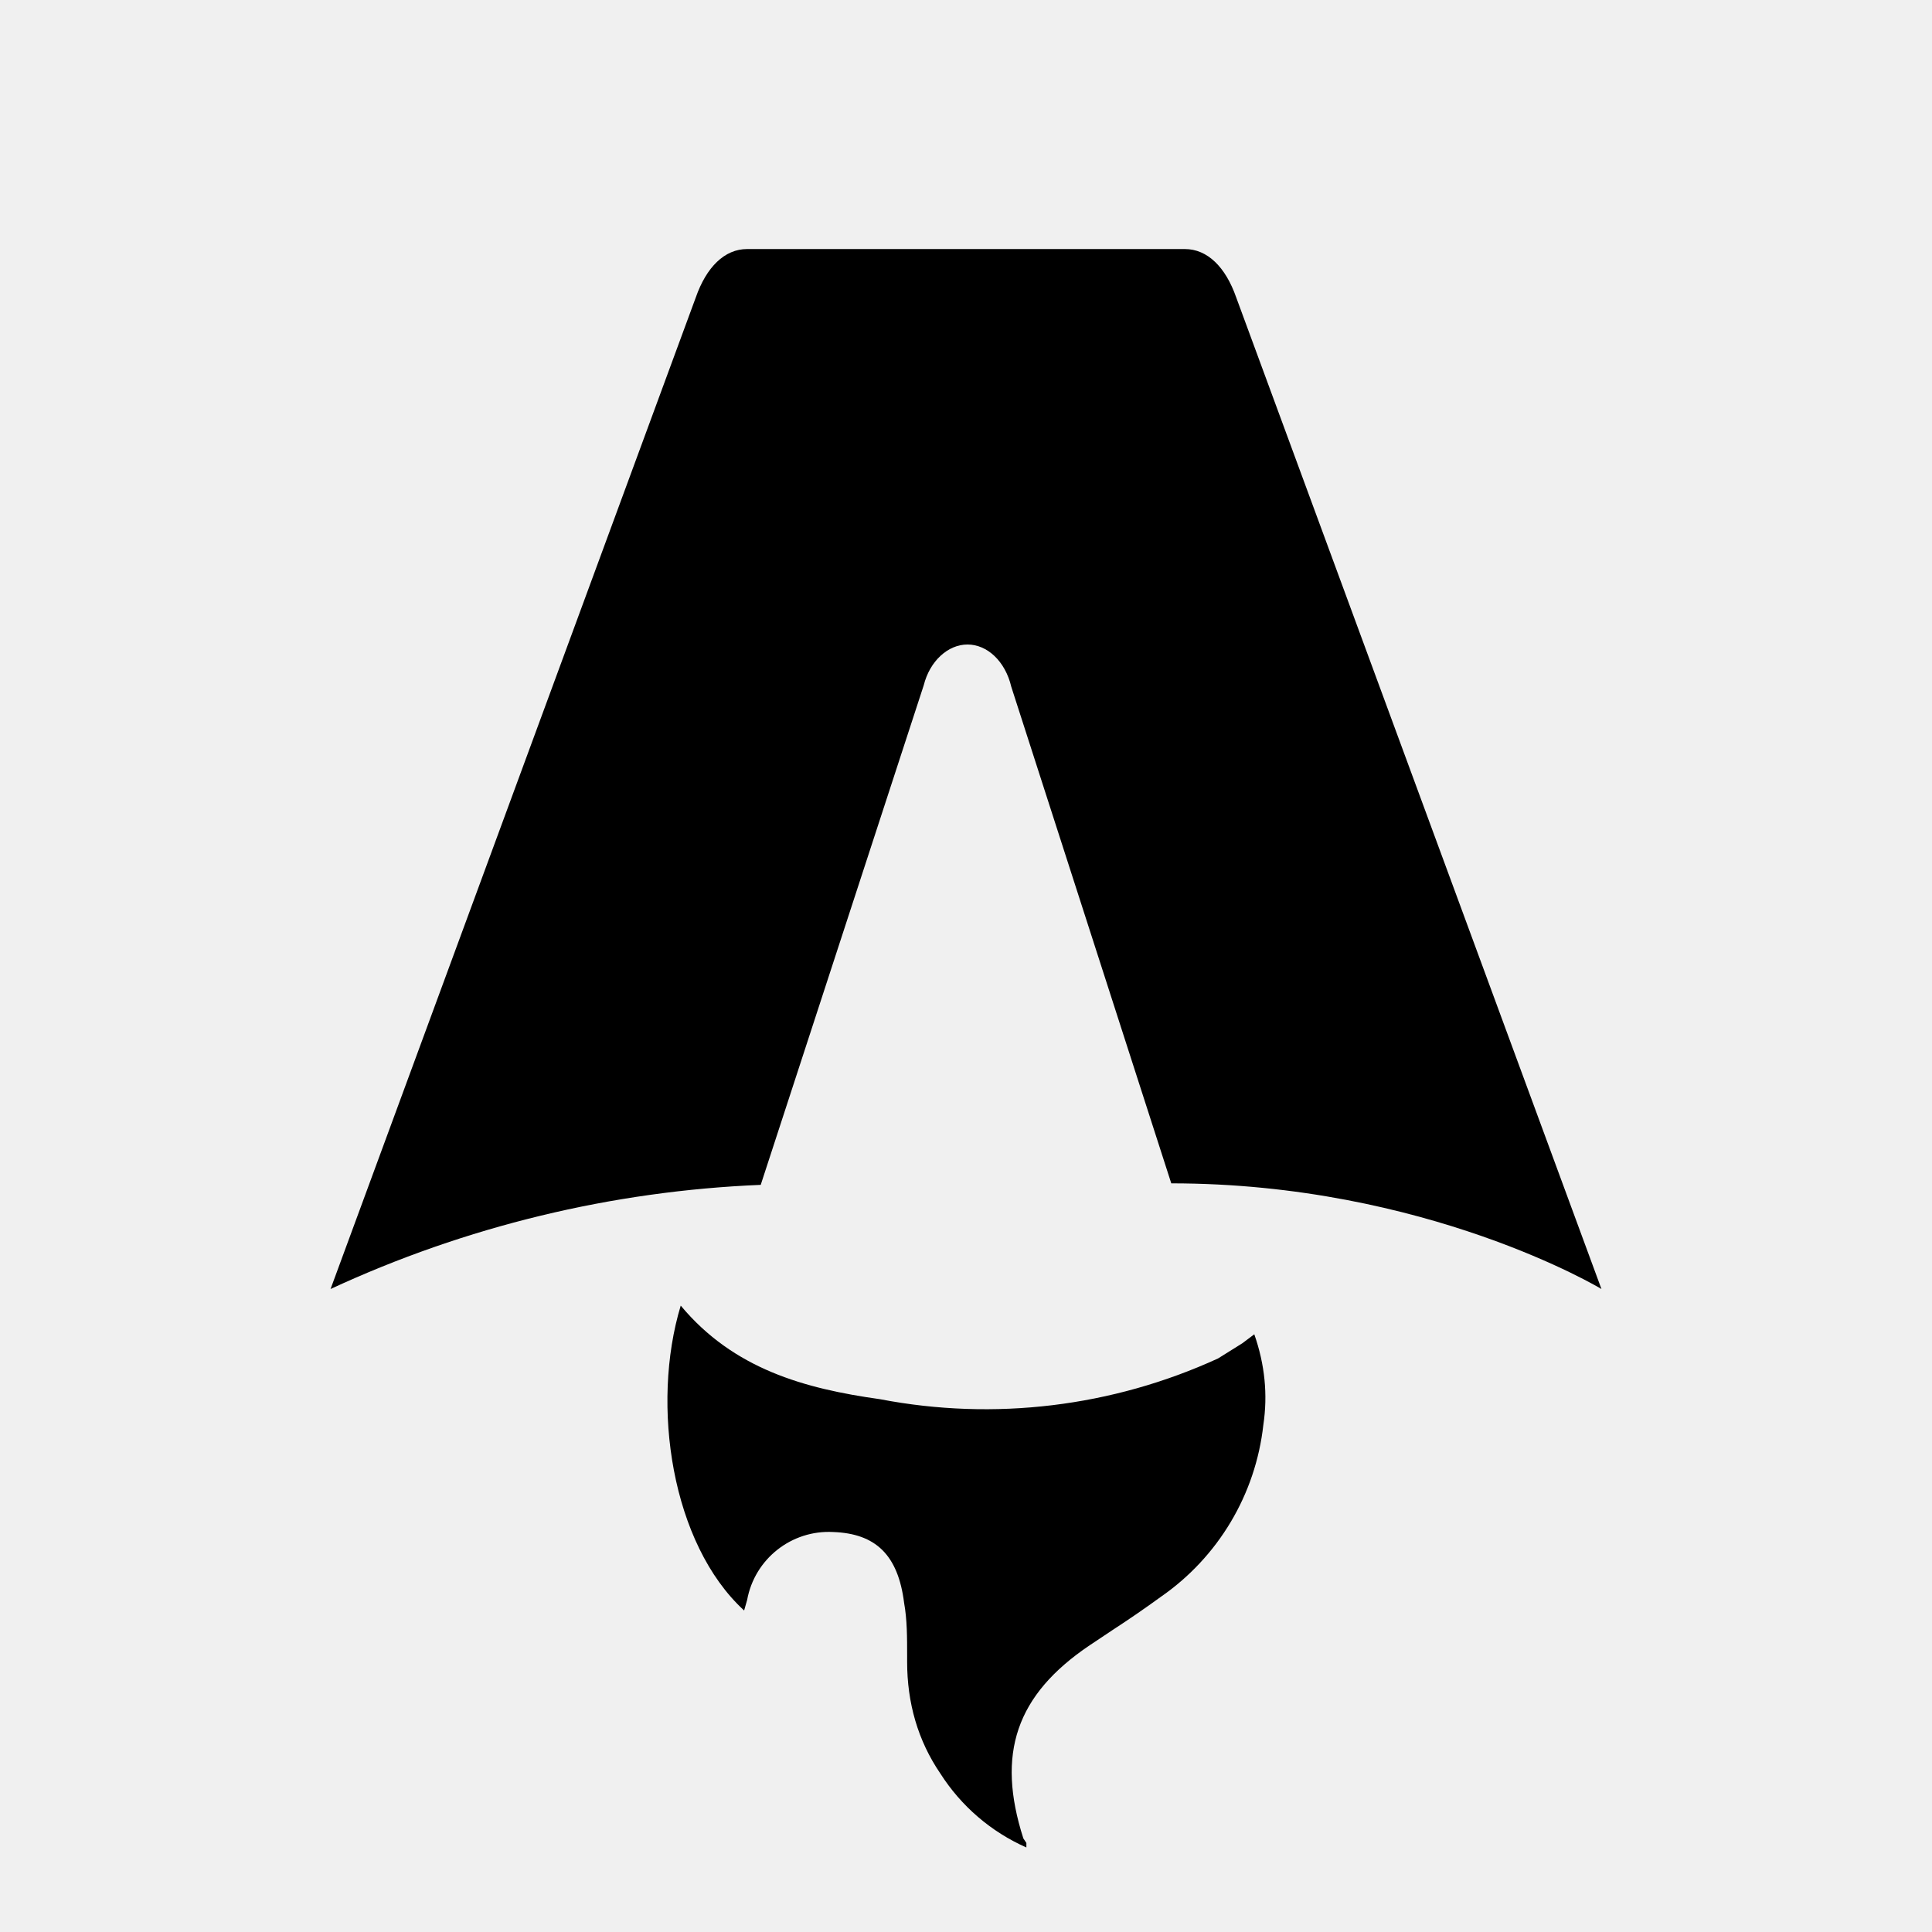
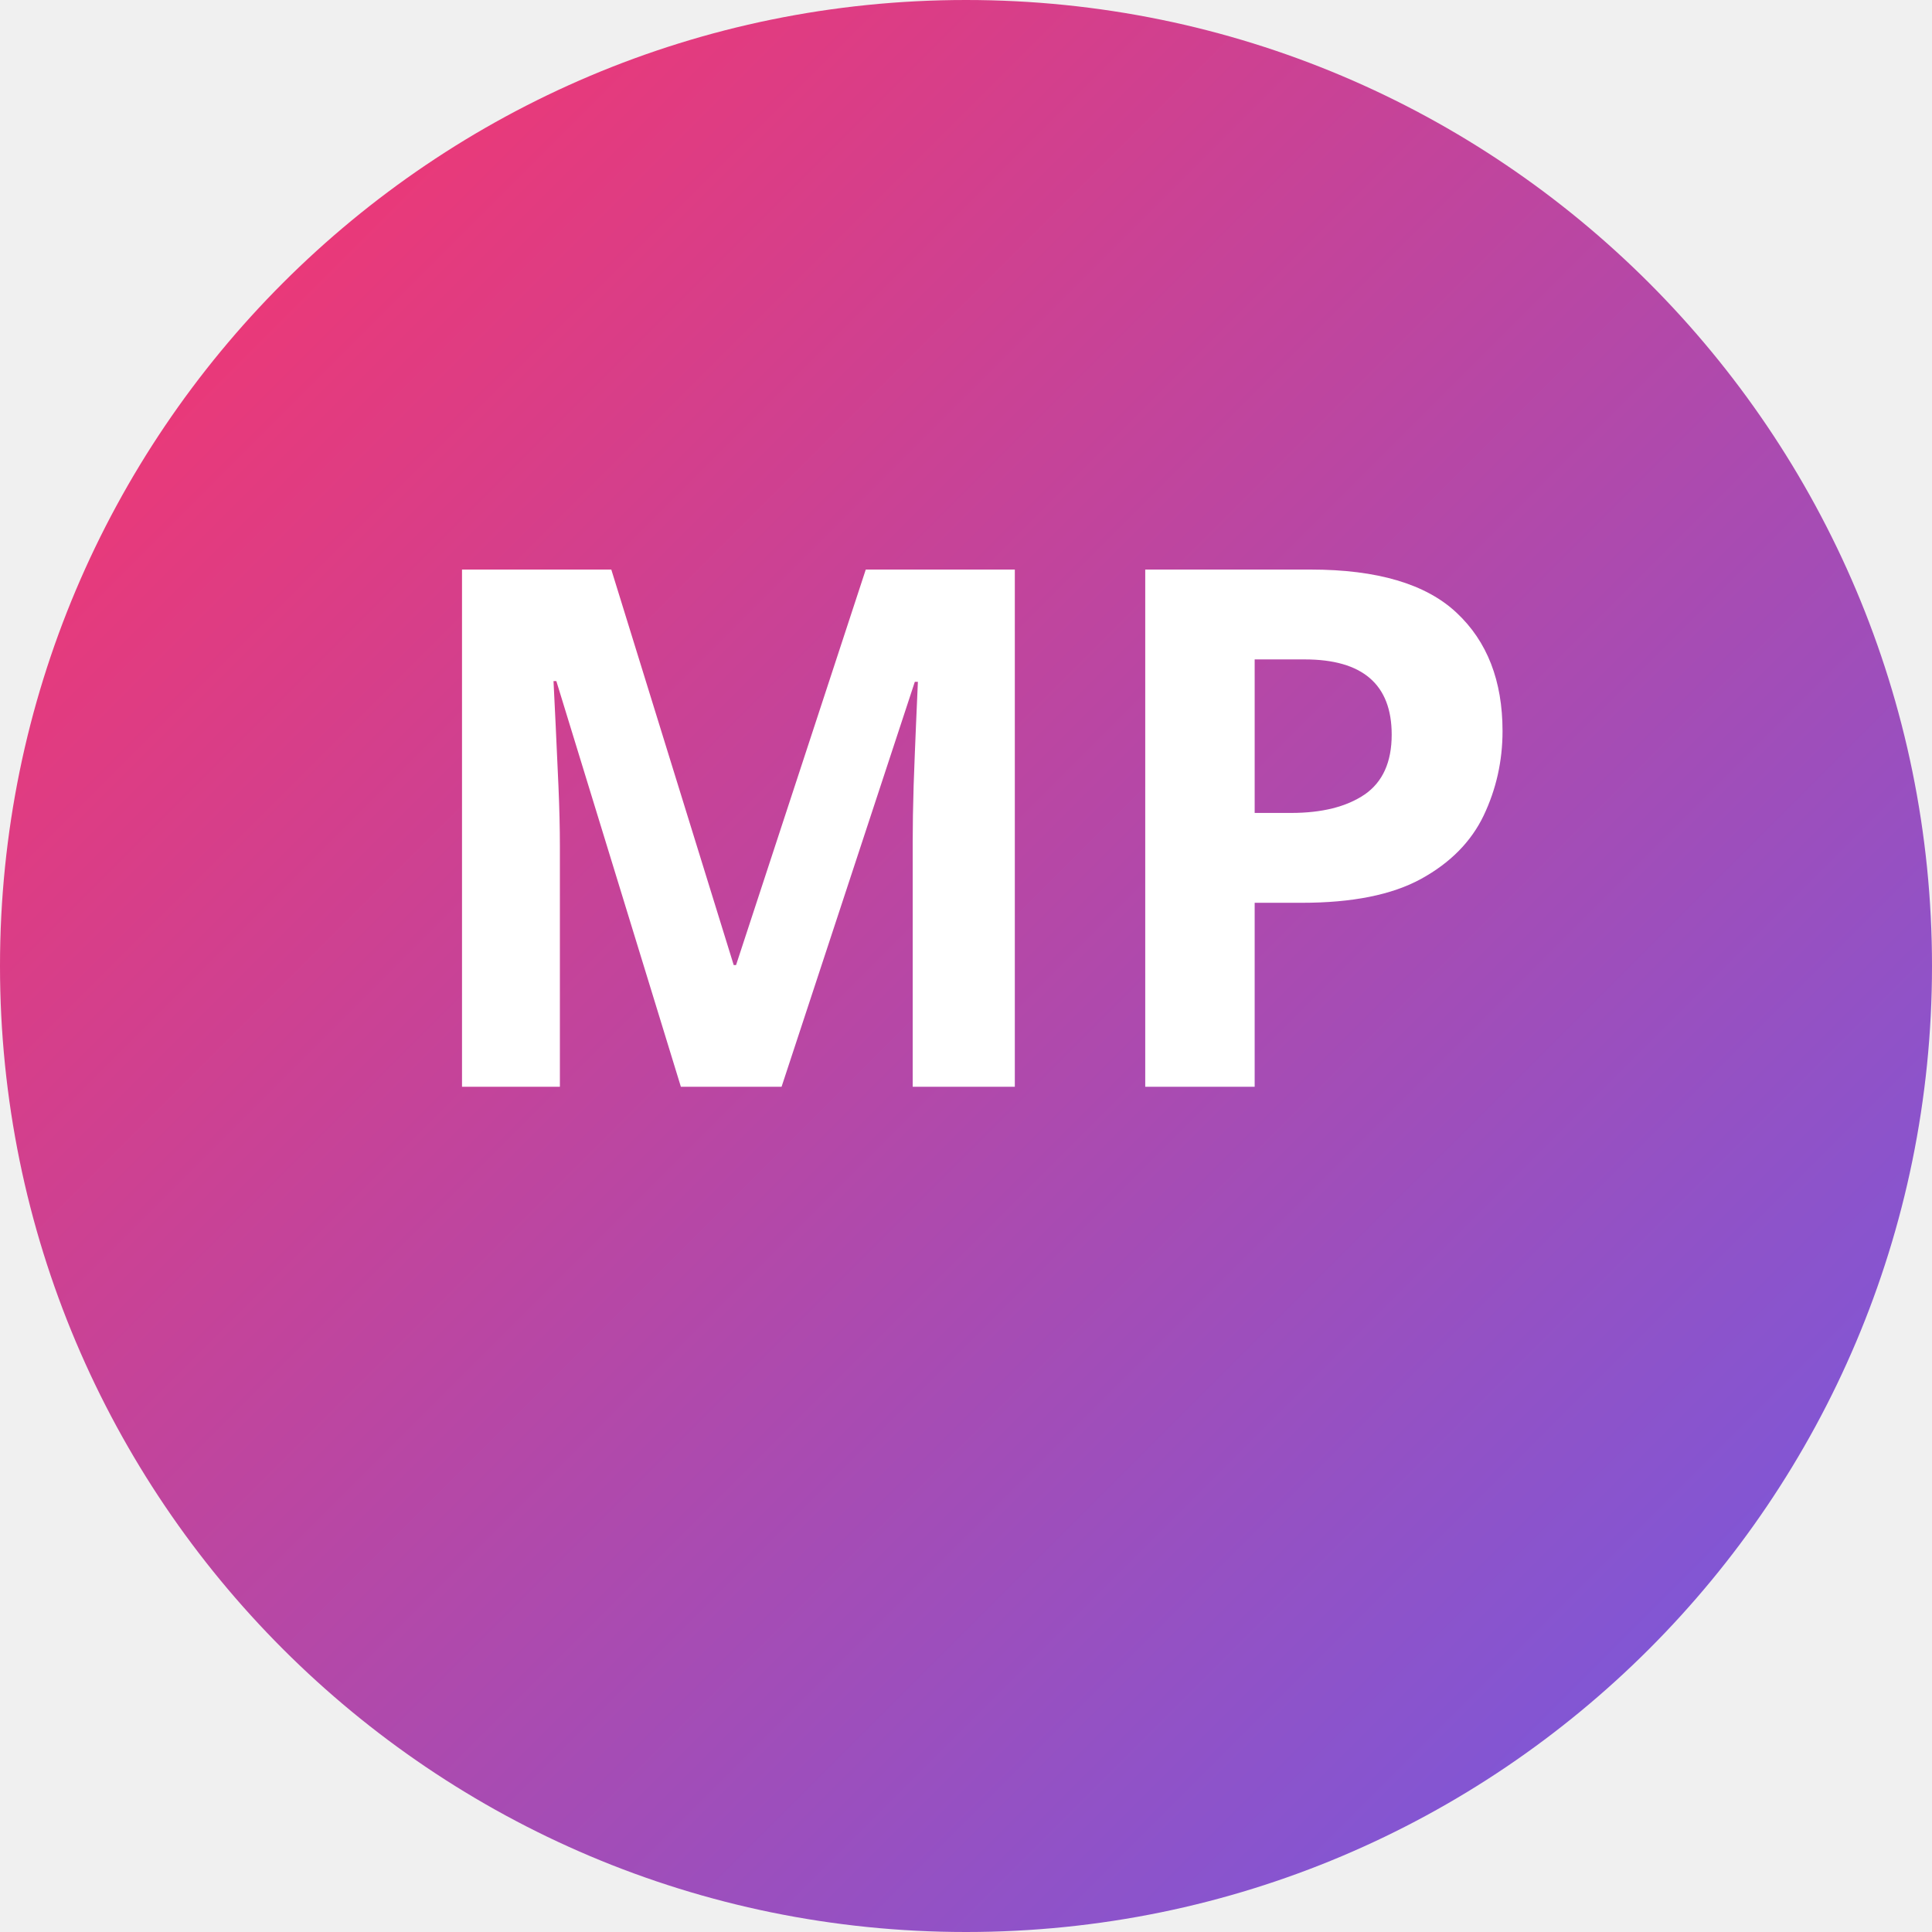
- <svg xmlns="http://www.w3.org/2000/svg" fill="none" viewBox="0 0 128 128">
-   <path d="M50.4 78.5a75.1 75.1 0 0 0-28.5 6.9l24.2-65.7c.7-2 1.9-3.2 3.4-3.2h29c1.5 0 2.7 1.2 3.4 3.2l24.2 65.7s-11.6-7-28.5-7L67 45.5c-.4-1.7-1.6-2.8-2.9-2.8-1.3 0-2.5 1.1-2.9 2.7L50.4 78.5Zm-1.1 28.2Zm-4.2-20.2c-2 6.6-.6 15.8 4.2 20.2a17.5 17.5 0 0 1 .2-.7 5.5 5.5 0 0 1 5.7-4.5c2.8.1 4.3 1.5 4.7 4.7.2 1.1.2 2.3.2 3.5v.4c0 2.7.7 5.2 2.2 7.4a13 13 0 0 0 5.7 4.9v-.3l-.2-.3c-1.8-5.6-.5-9.5 4.4-12.8l1.5-1a73 73 0 0 0 3.2-2.2 16 16 0 0 0 6.8-11.4c.3-2 .1-4-.6-6l-.8.6-1.6 1a37 37 0 0 1-22.4 2.7c-5-.7-9.7-2-13.2-6.2Z" />
-   <style>
-         path { fill: #000; }
-         @media (prefers-color-scheme: dark) {
-             path { fill: #FFF; }
-         }
-     </style>
+ <svg xmlns="http://www.w3.org/2000/svg" viewBox="0 0 128 128">
+   <defs>
+     <linearGradient id="g" x1="0%" y1="0%" x2="100%" y2="100%">
+       <stop offset="0%" stop-color="#FF3366" />
+       <stop offset="100%" stop-color="#6C5CE7" />
+     </linearGradient>
+   </defs>
+   <circle cx="64" cy="64" r="64" fill="url(#g)" />
+   <text x="64" y="72" text-anchor="middle" font-family="Trebuchet MS, Gill Sans, sans-serif" font-weight="700" font-size="48" fill="white">MP</text>
</svg>
